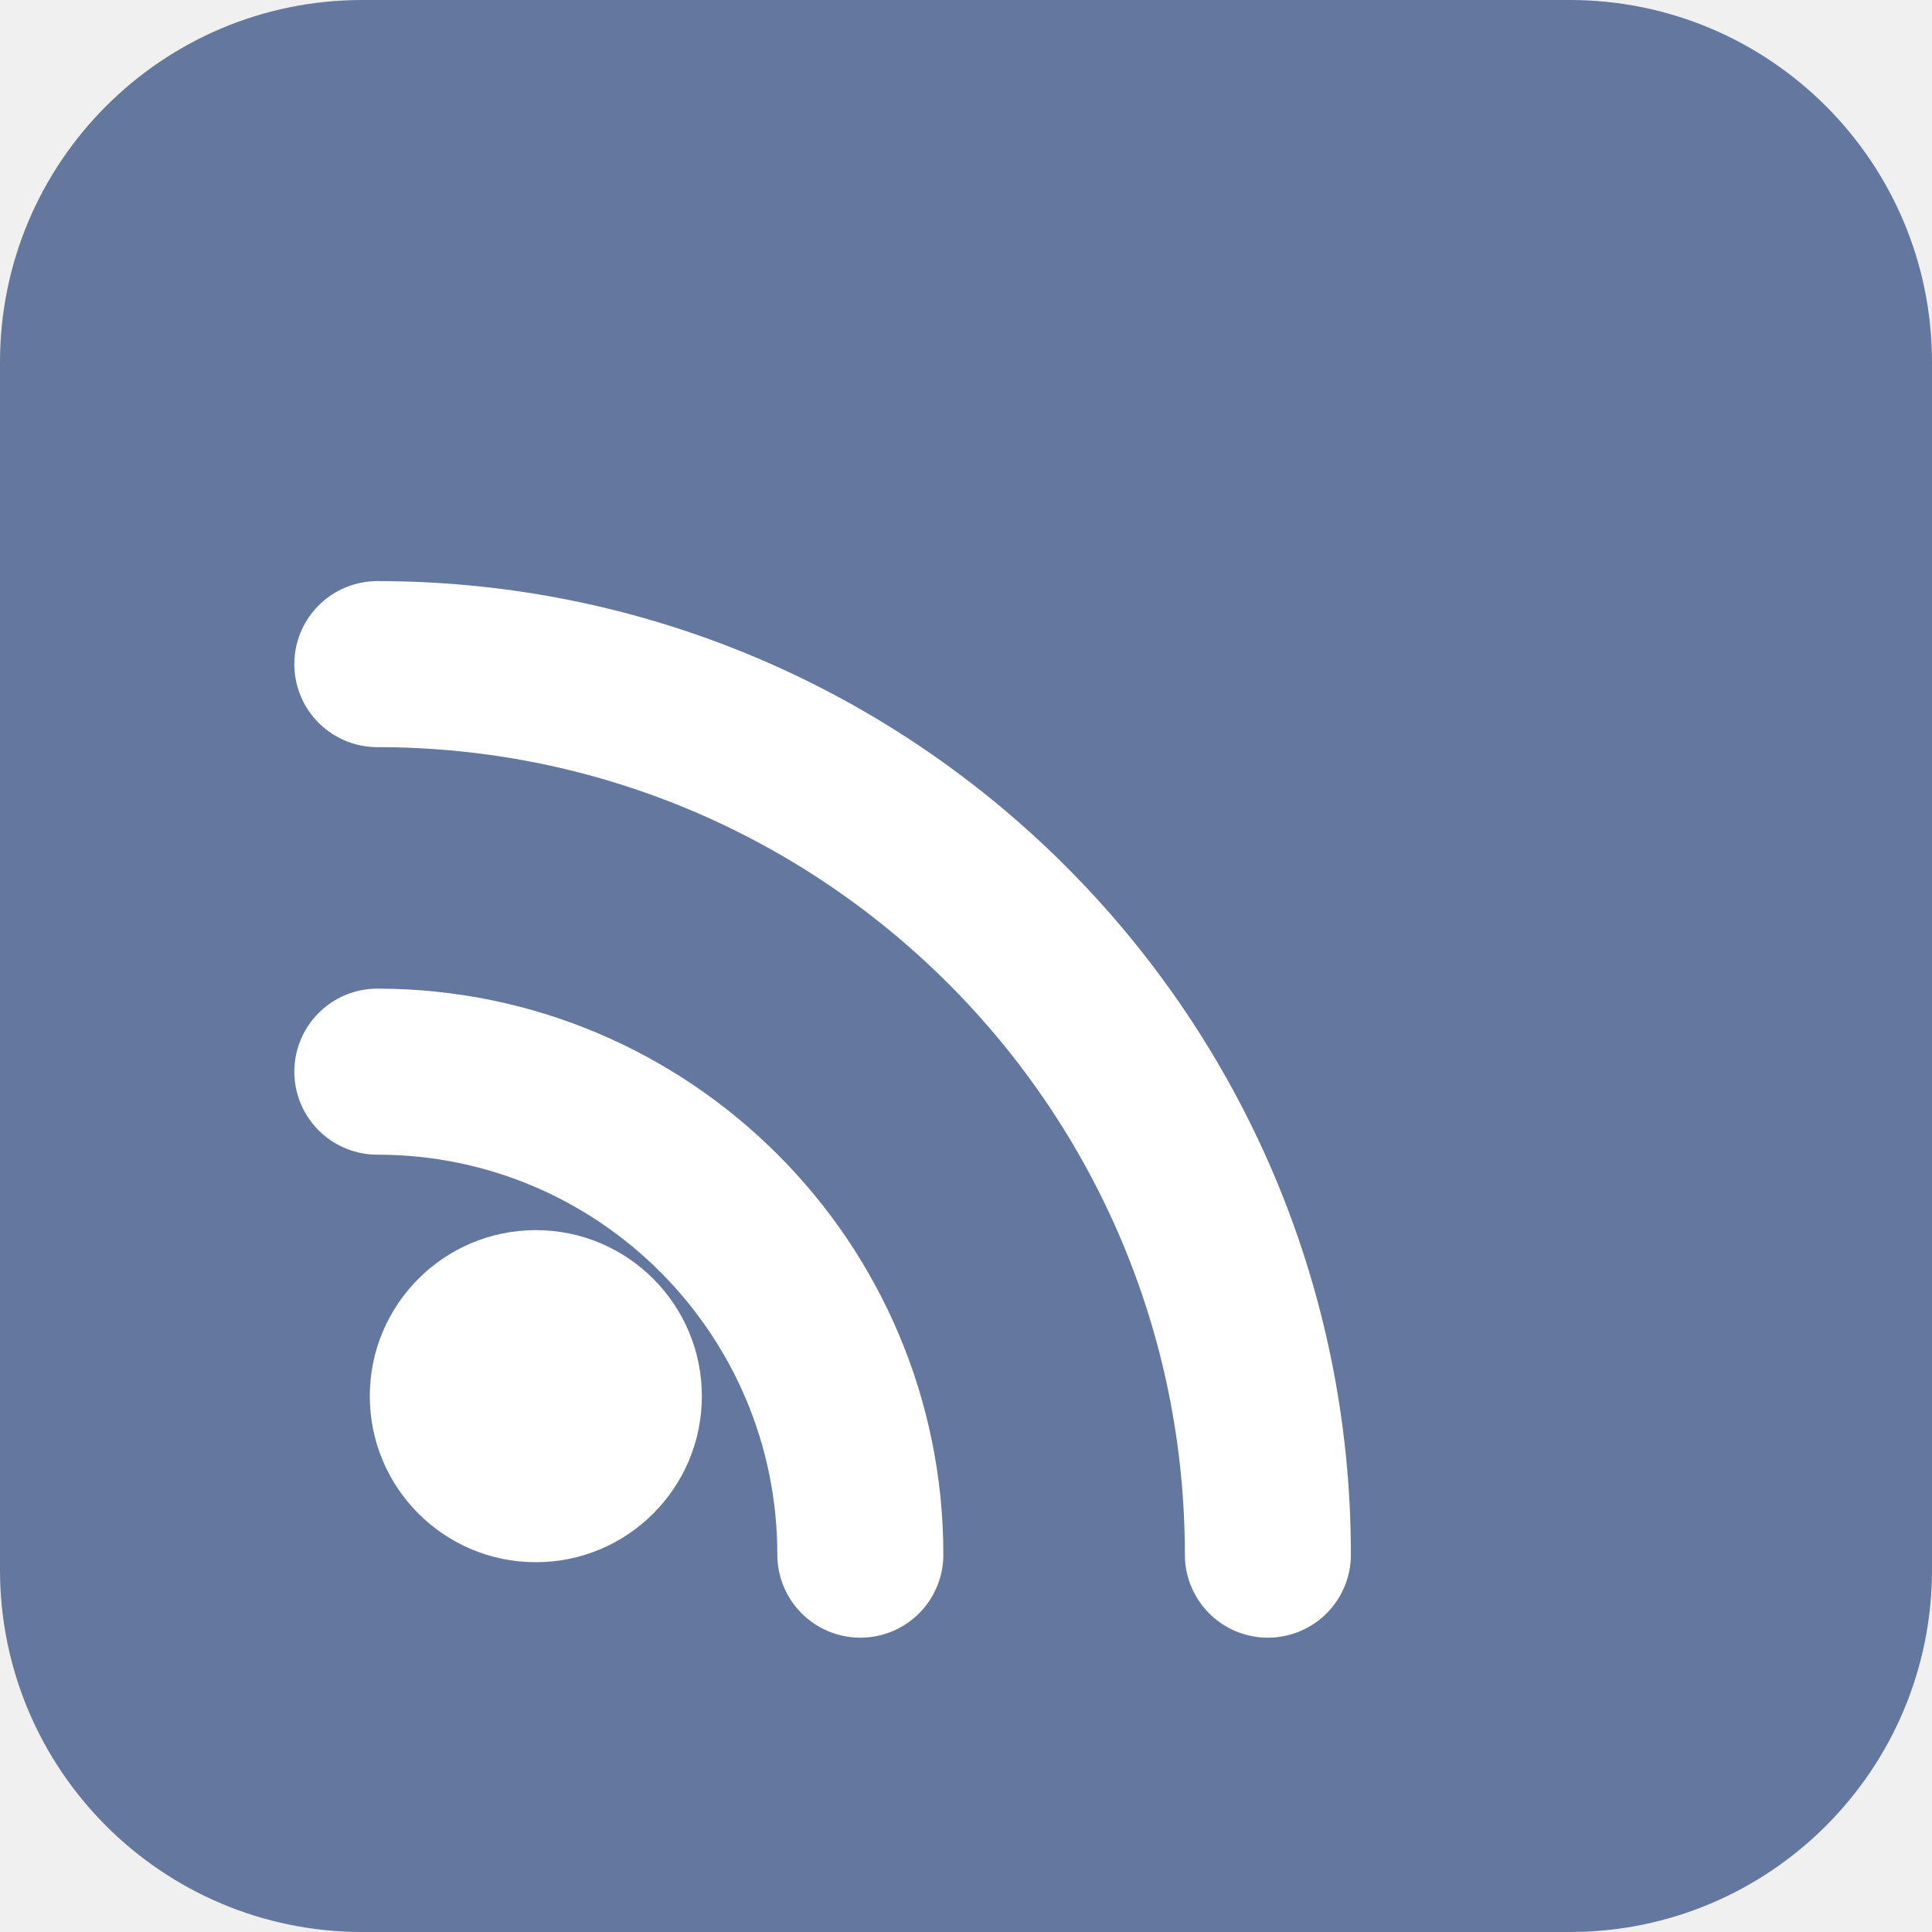
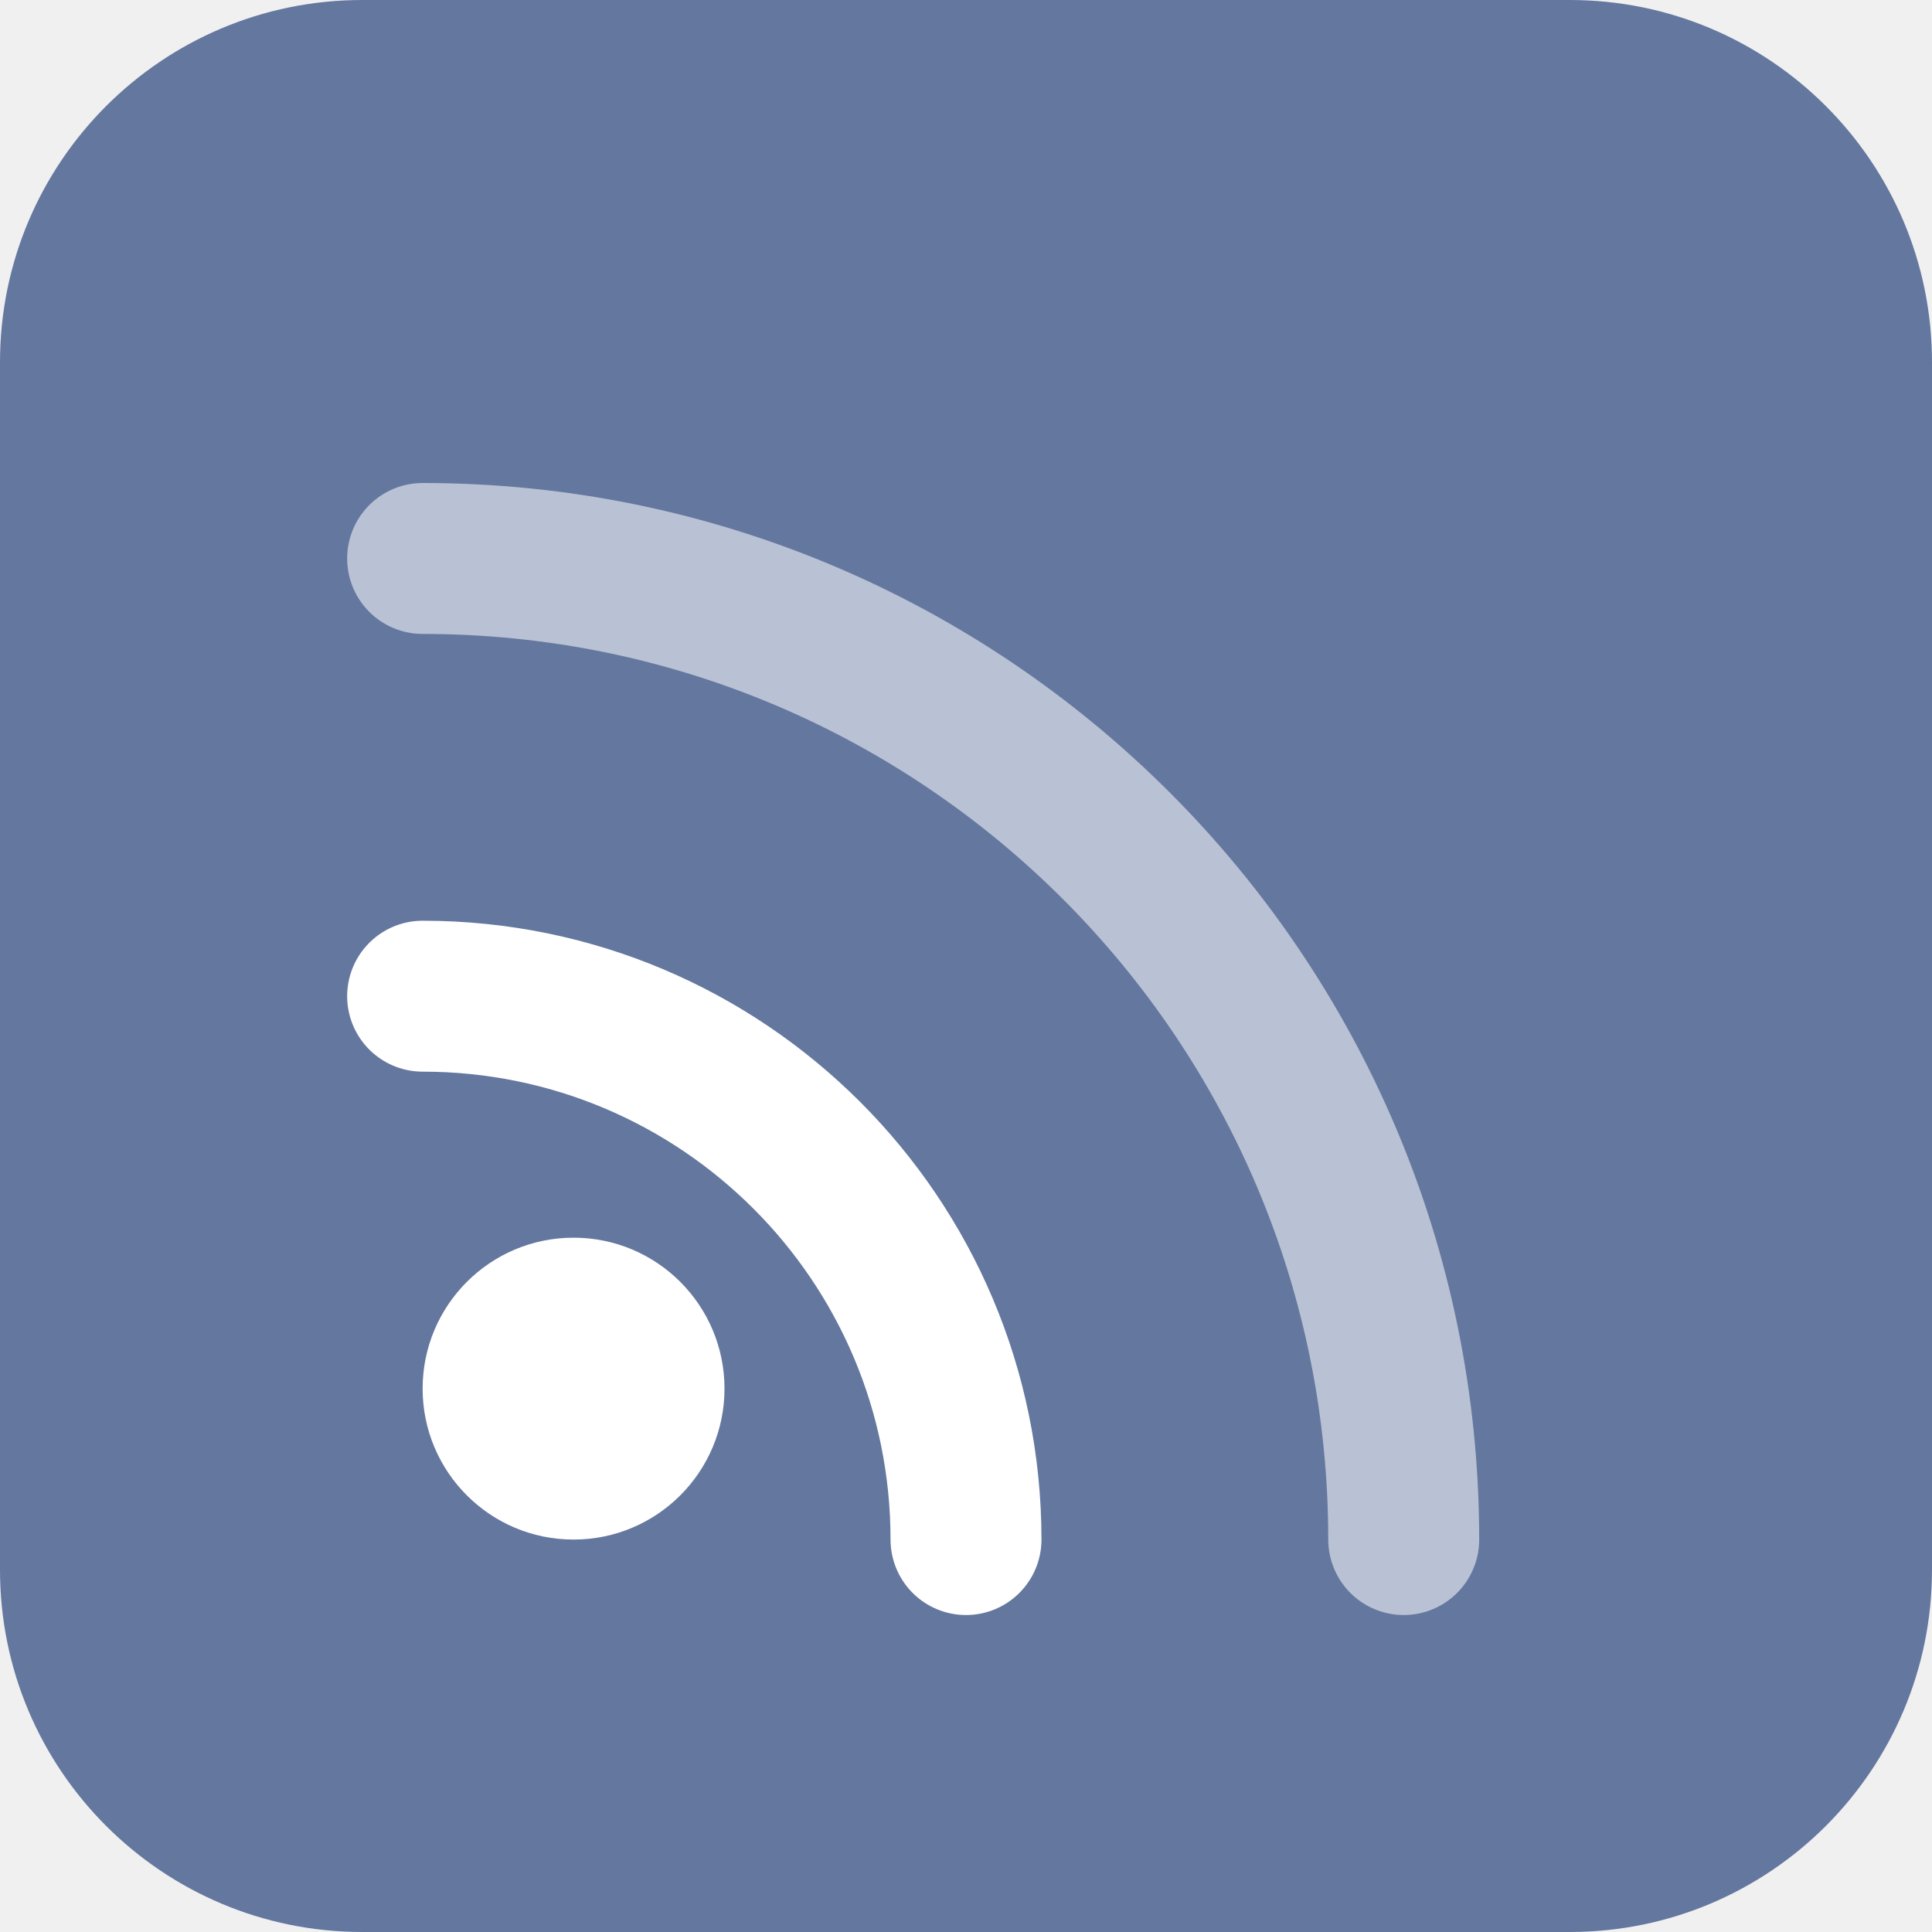
- <svg xmlns="http://www.w3.org/2000/svg" viewBox="0 0 512 512" width="512" height="512" role="img" aria-label="RSS Reader icon">
+ <svg xmlns="http://www.w3.org/2000/svg" viewBox="0 0 512 512" role="img" aria-label="RSS Reader icon">
  <rect width="512" height="512" rx="96" fill="#64779f" />
-   <circle cx="142" cy="370" r="44" fill="#ffffff" />
-   <path d="M 100 284 A 128 128 0 0 1 228 412" fill="none" stroke="#ffffff" stroke-width="44" stroke-linecap="round" />
-   <path d="M 100 176 A 236 236 0 0 1 336 412" fill="none" stroke="#ffffff" stroke-width="44" stroke-linecap="round" />
+   <circle cx="152" cy="368" r="40" fill="#ffffff" />
+   <path d="M112 264 a144 144 0 0 1 144 144" fill="none" stroke="#ffffff" stroke-width="40" stroke-linecap="round" />
+   <path d="M112 148 a260 260 0 0 1 260 260" fill="none" stroke="#ffffff" stroke-width="40" stroke-linecap="round" opacity="0.55" />
</svg>
